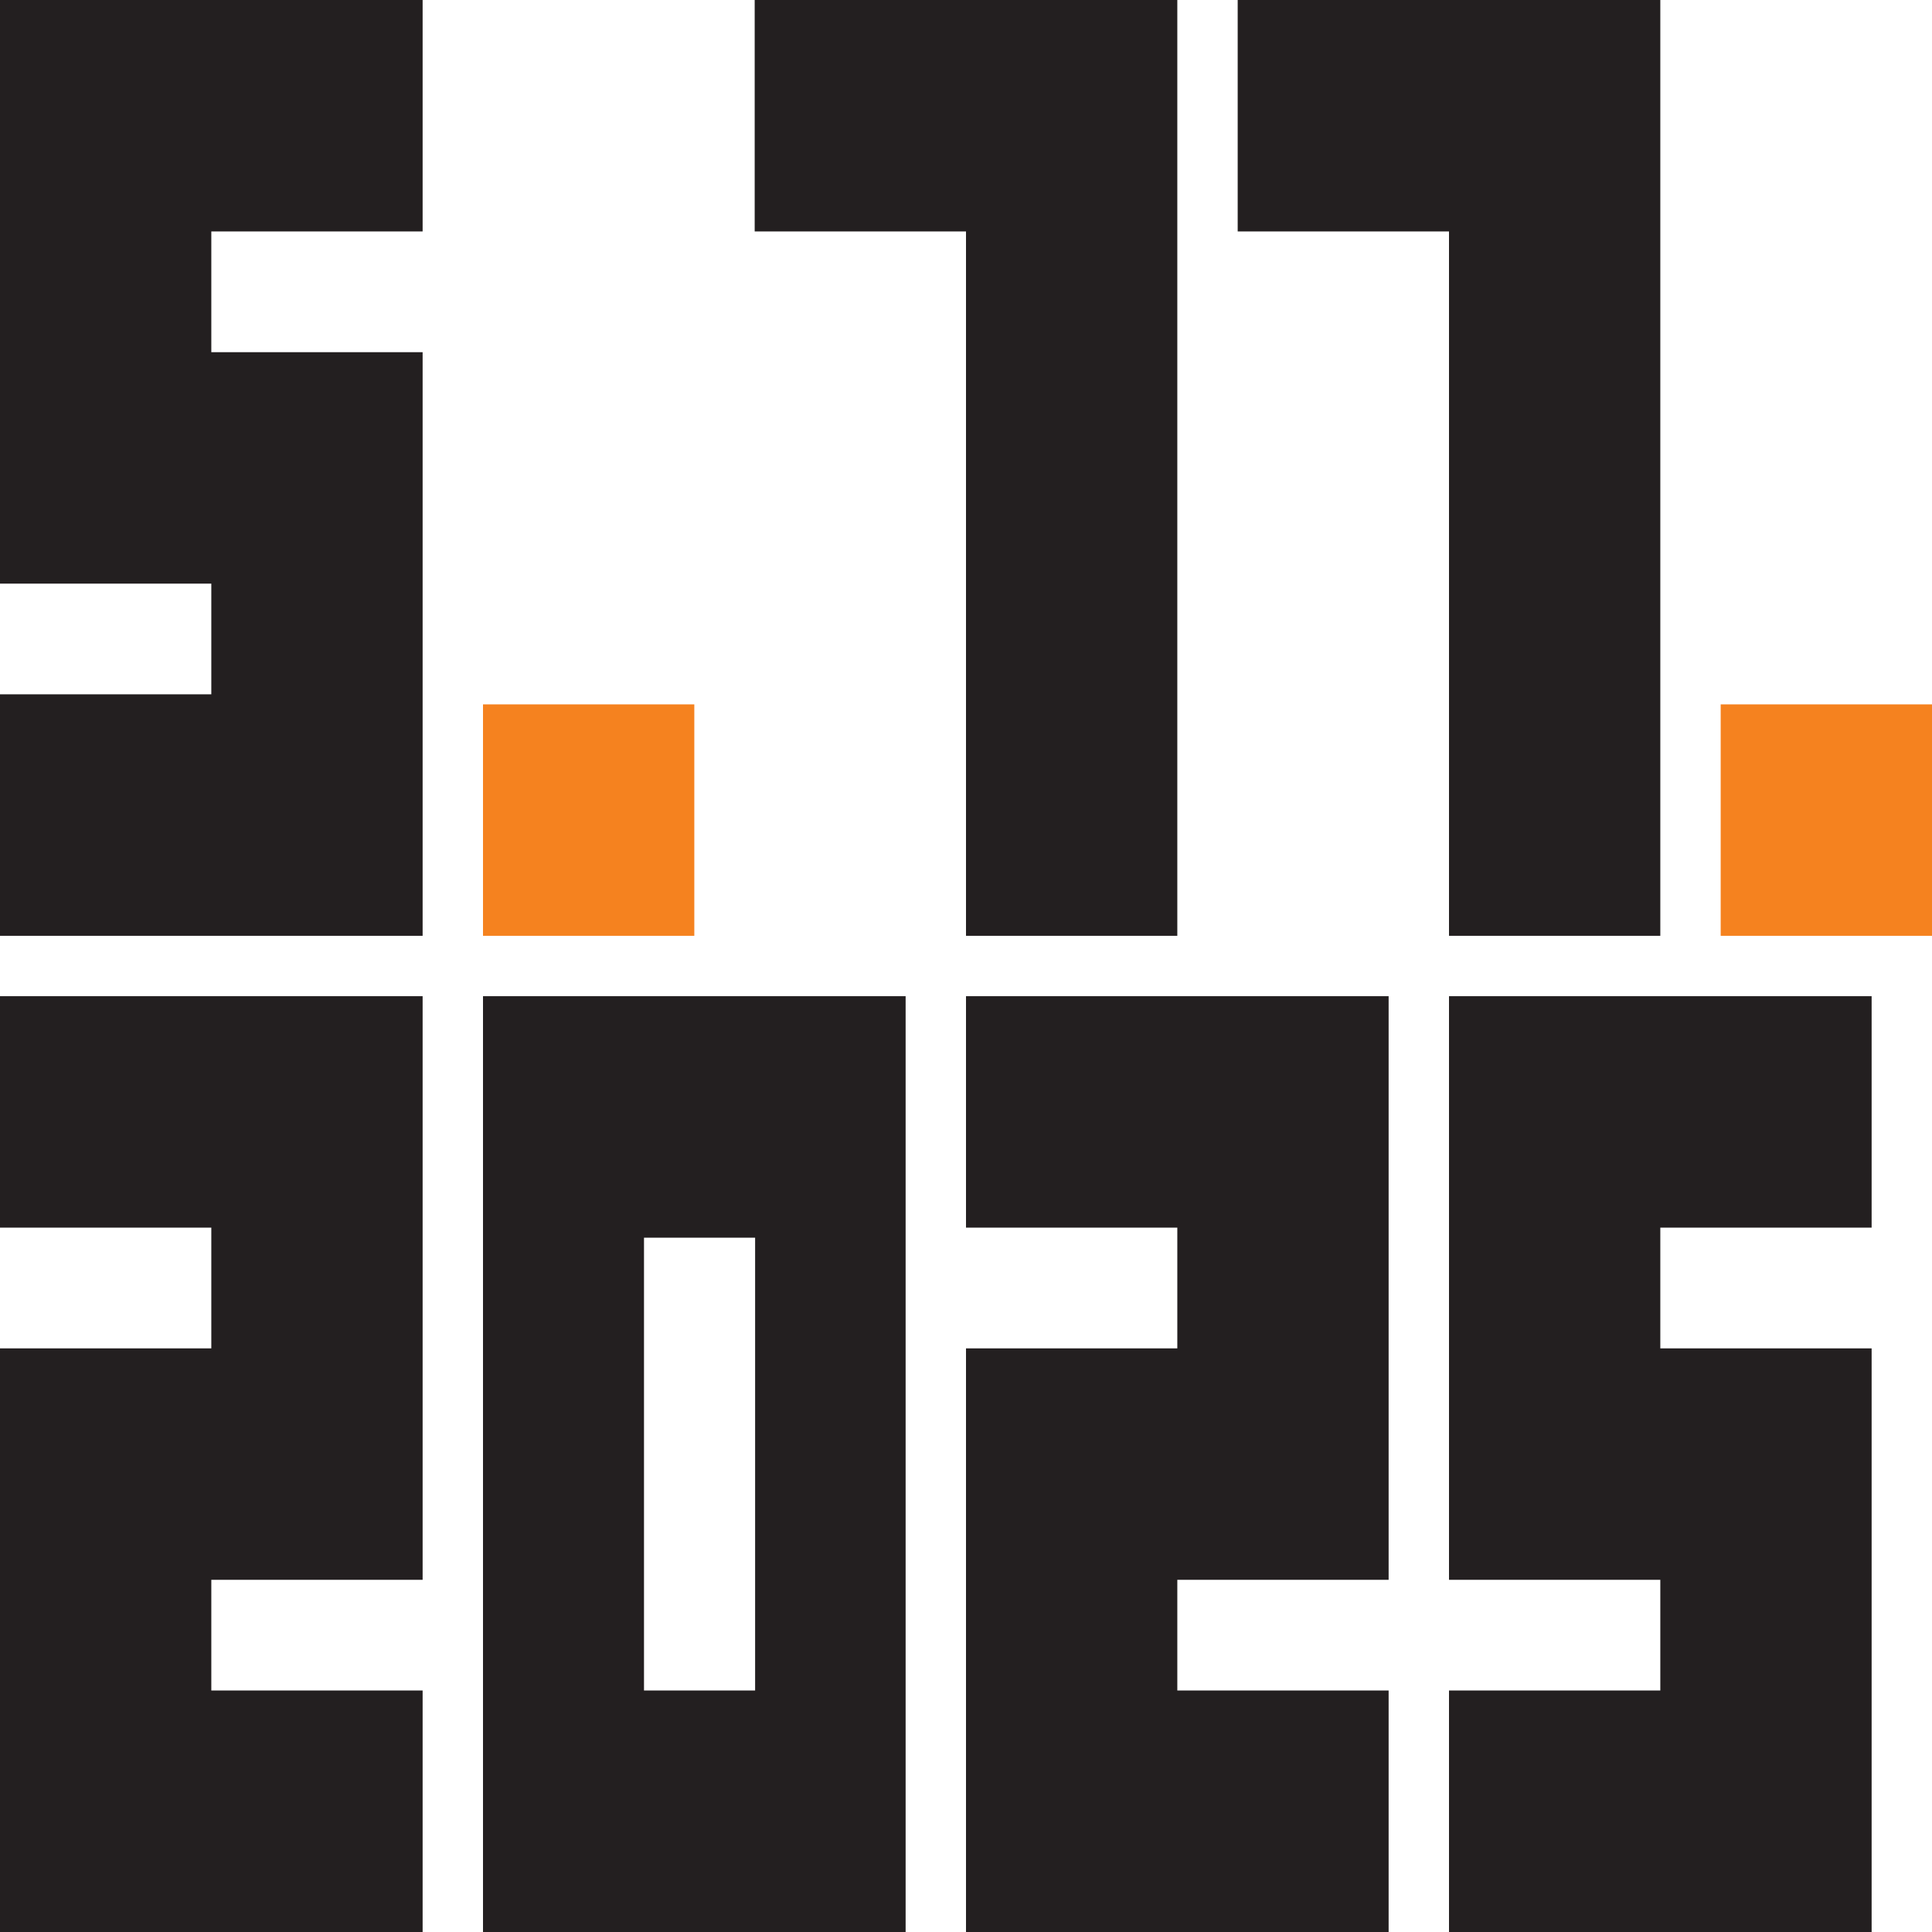
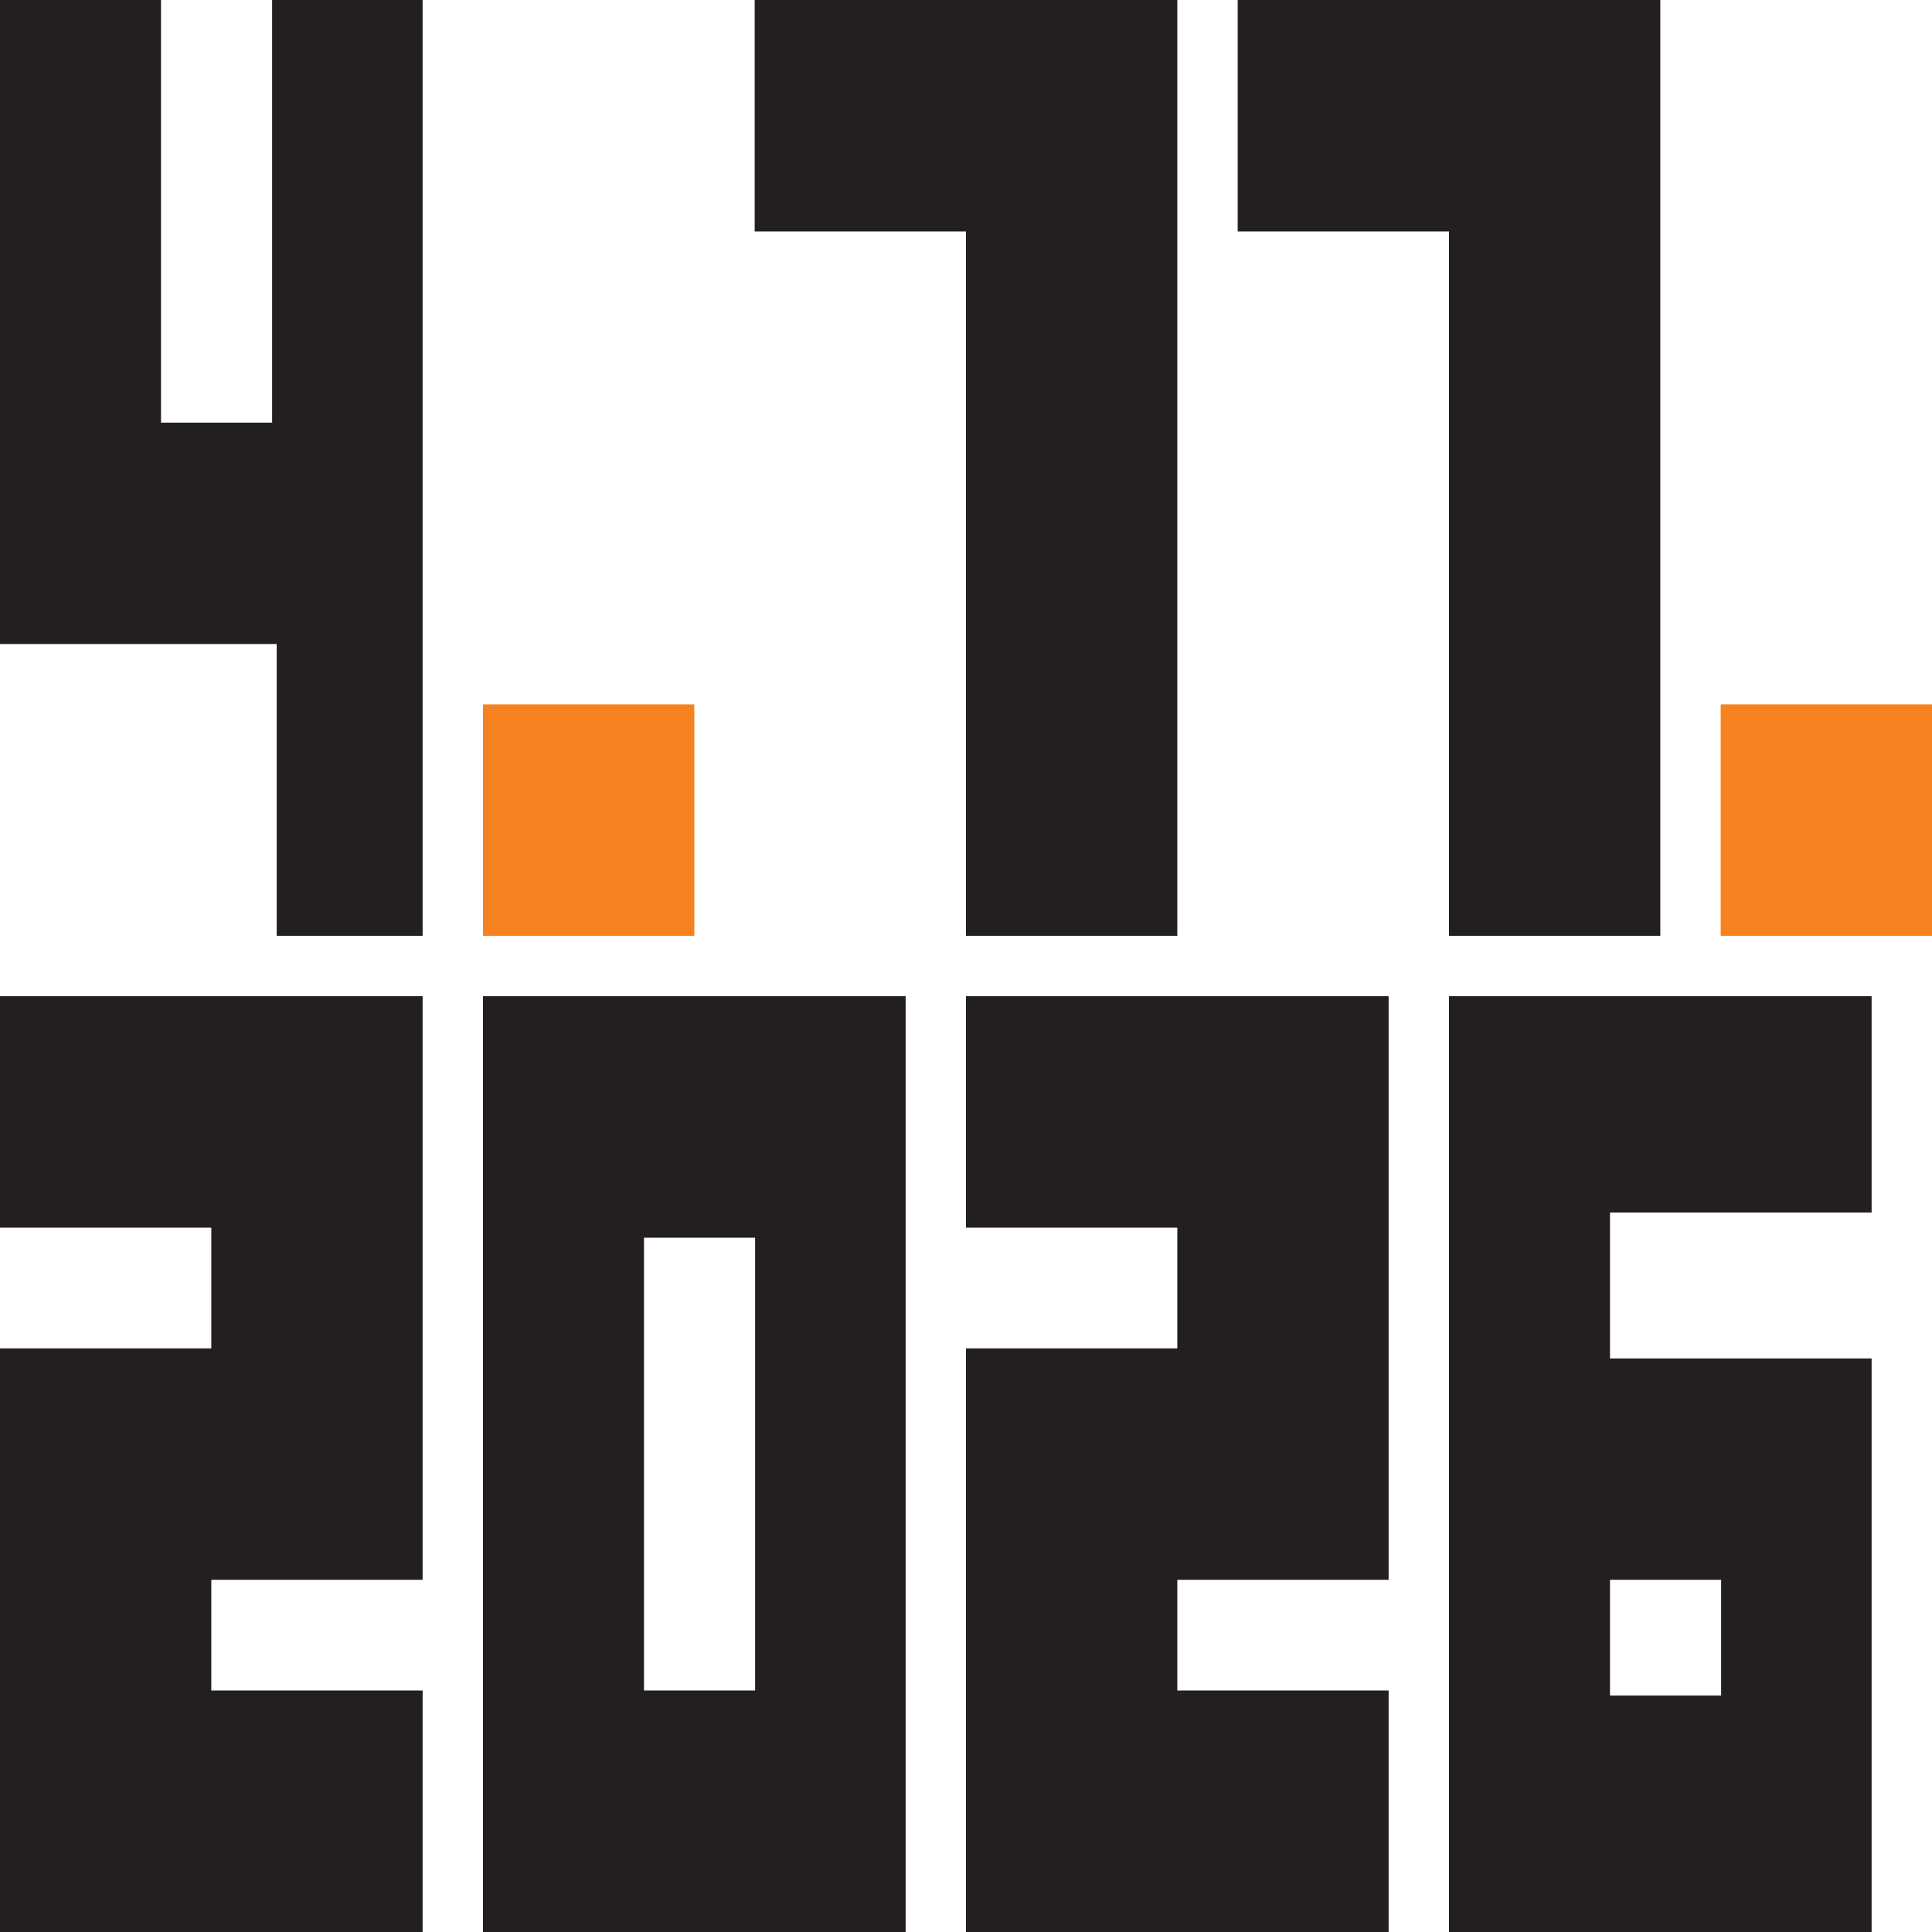
<svg xmlns="http://www.w3.org/2000/svg" width="192" height="192" viewBox="0 0 192 192" fill="none">
  <path d="M75 0H117V93H96V23H75V0Z" fill="#231F20" />
  <path d="M123 0H165V93H144V23H123V0Z" fill="#231F20" />
  <rect x="48" y="70" width="21" height="23" fill="#F5821F" />
  <rect x="171" y="70" width="21" height="23" fill="#F5821F" />
-   <path d="M0 0H42V23H21V35H42V93H0V69H21V58H0V0Z" fill="#231F20" />
+   <path d="M0 0V64H27.5V93H42V41.548V0H27.043V42H16V0H0Z" fill="#231F20" />
  <path d="M48 99L64 99V168H75.043V123H64V99L75.043 99H90V168L90 192H48V99Z" fill="#231F20" />
-   <path d="M144 99H186V122H165V134H186V192H144V168H165V157H144V99Z" fill="#231F20" />
+   <path d="M144 99H160H186L186 120.5H160V168.5H171.043V157H160V99V135H186V177.29L186 192H144V99Z" fill="#231F20" />
  <path d="M138 99H96V122H117V134H96V192H138V168H117V157H138V99Z" fill="#231F20" />
  <path d="M42 99H0V122H21V134H0V192H42V168H21V157H42V99Z" fill="#231F20" />
</svg>
